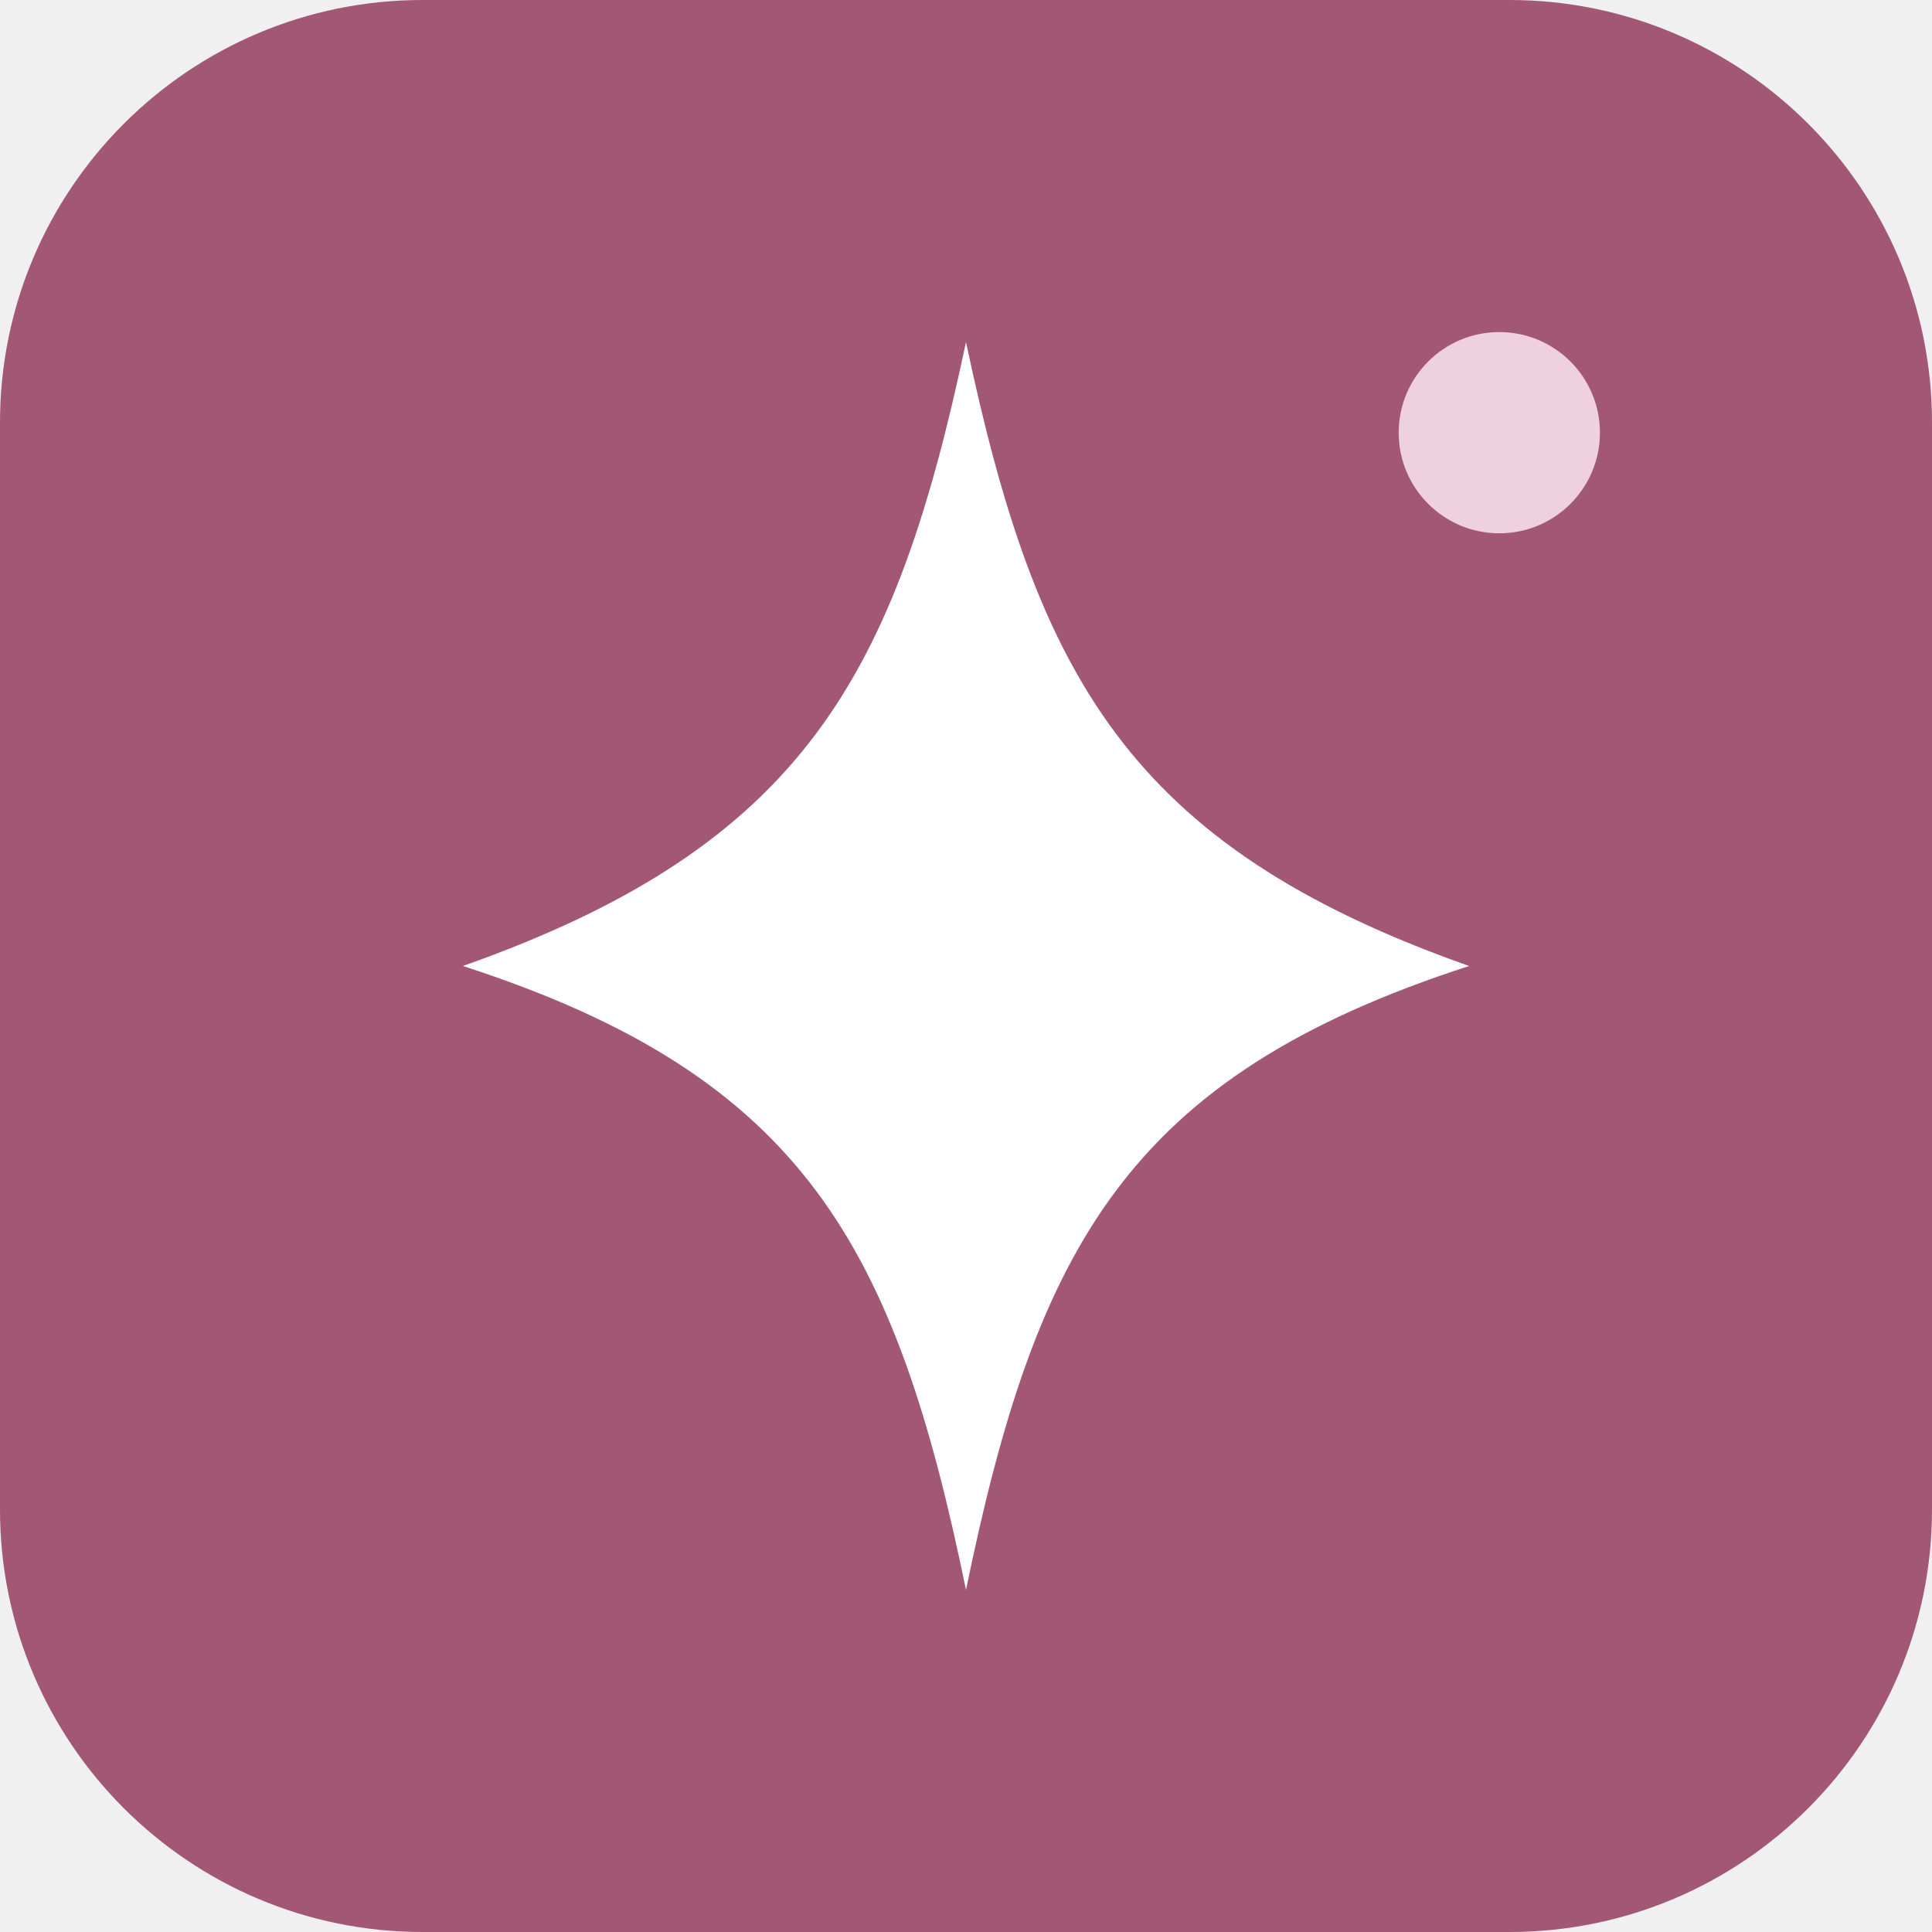
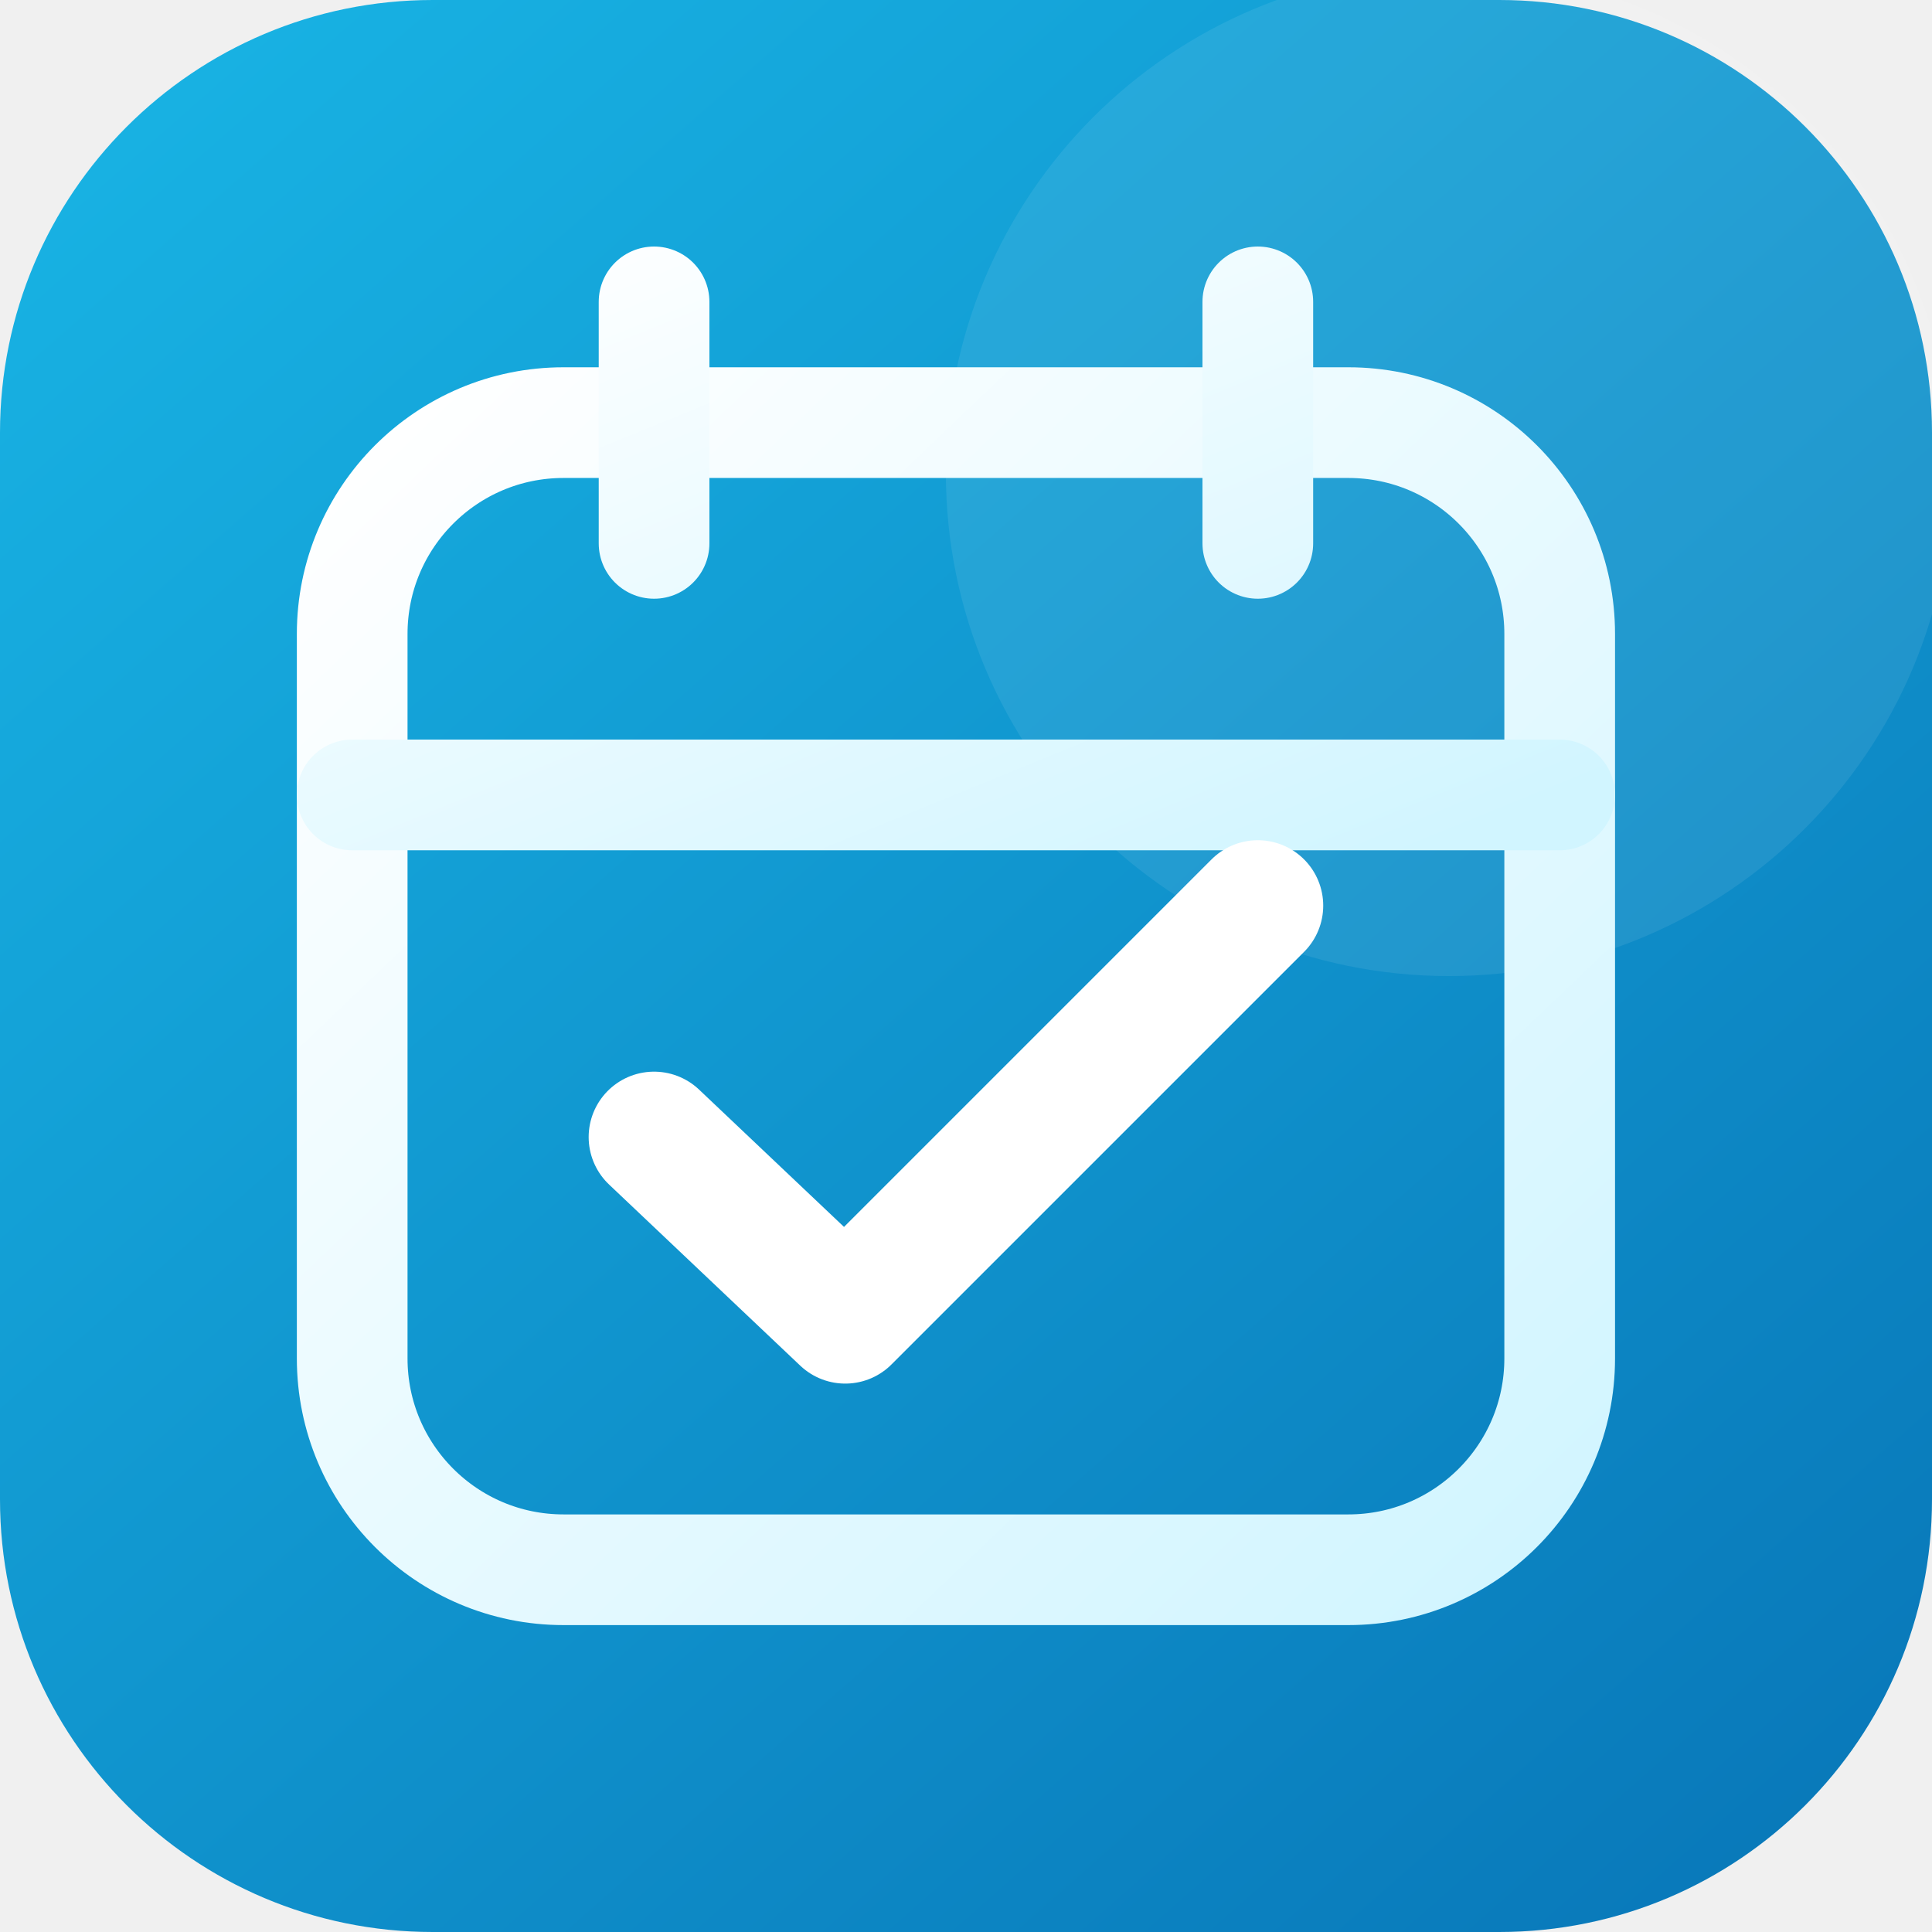
- <svg xmlns="http://www.w3.org/2000/svg" width="192" height="192" viewBox="0 0 192 192">
-   <rect width="192" height="192" rx="42" fill="#a25774" />
-   <path d="M96 34c7 33 16 50 50 62-34 11-43 28-50 62-7-34-16-51-50-62 34-12 43-29 50-62z" fill="white" />
-   <circle cx="149" cy="43" r="10" fill="#efd0dd" />
+ <svg xmlns="http://www.w3.org/2000/svg" viewBox="0 0 192 192" width="192" height="192">
+   <defs>
+     <linearGradient id="bg" x1=".12" y1="0" x2="1" y2="1">
+       <stop stop-color="#18b2e3" />
+       <stop offset="1" stop-color="#0875b7" />
+     </linearGradient>
+     <linearGradient id="shine" x1="0" y1="0" x2="1" y2="1">
+       <stop stop-color="#ffffff" />
+       <stop offset="1" stop-color="#d1f5ff" />
+     </linearGradient>
+   </defs>
+   <rect x="0" y="0" width="192" height="192" rx="43" fill="url(#bg)" />
+   <circle cx="144" cy="47" r="50" fill="#ffffff" fill-opacity=".08" />
+   <rect x="35" y="42" width="120" height="114" rx="21" fill="none" stroke="url(#shine)" stroke-width="11" />
+   <path d="M35 79h120M65 30v24M125 30v24" stroke="url(#shine)" stroke-width="11" stroke-linecap="round" />
+   <path d="M65 113l19 18 41-41" fill="none" stroke="#ffffff" stroke-width="13" stroke-linecap="round" stroke-linejoin="round" />
</svg>
